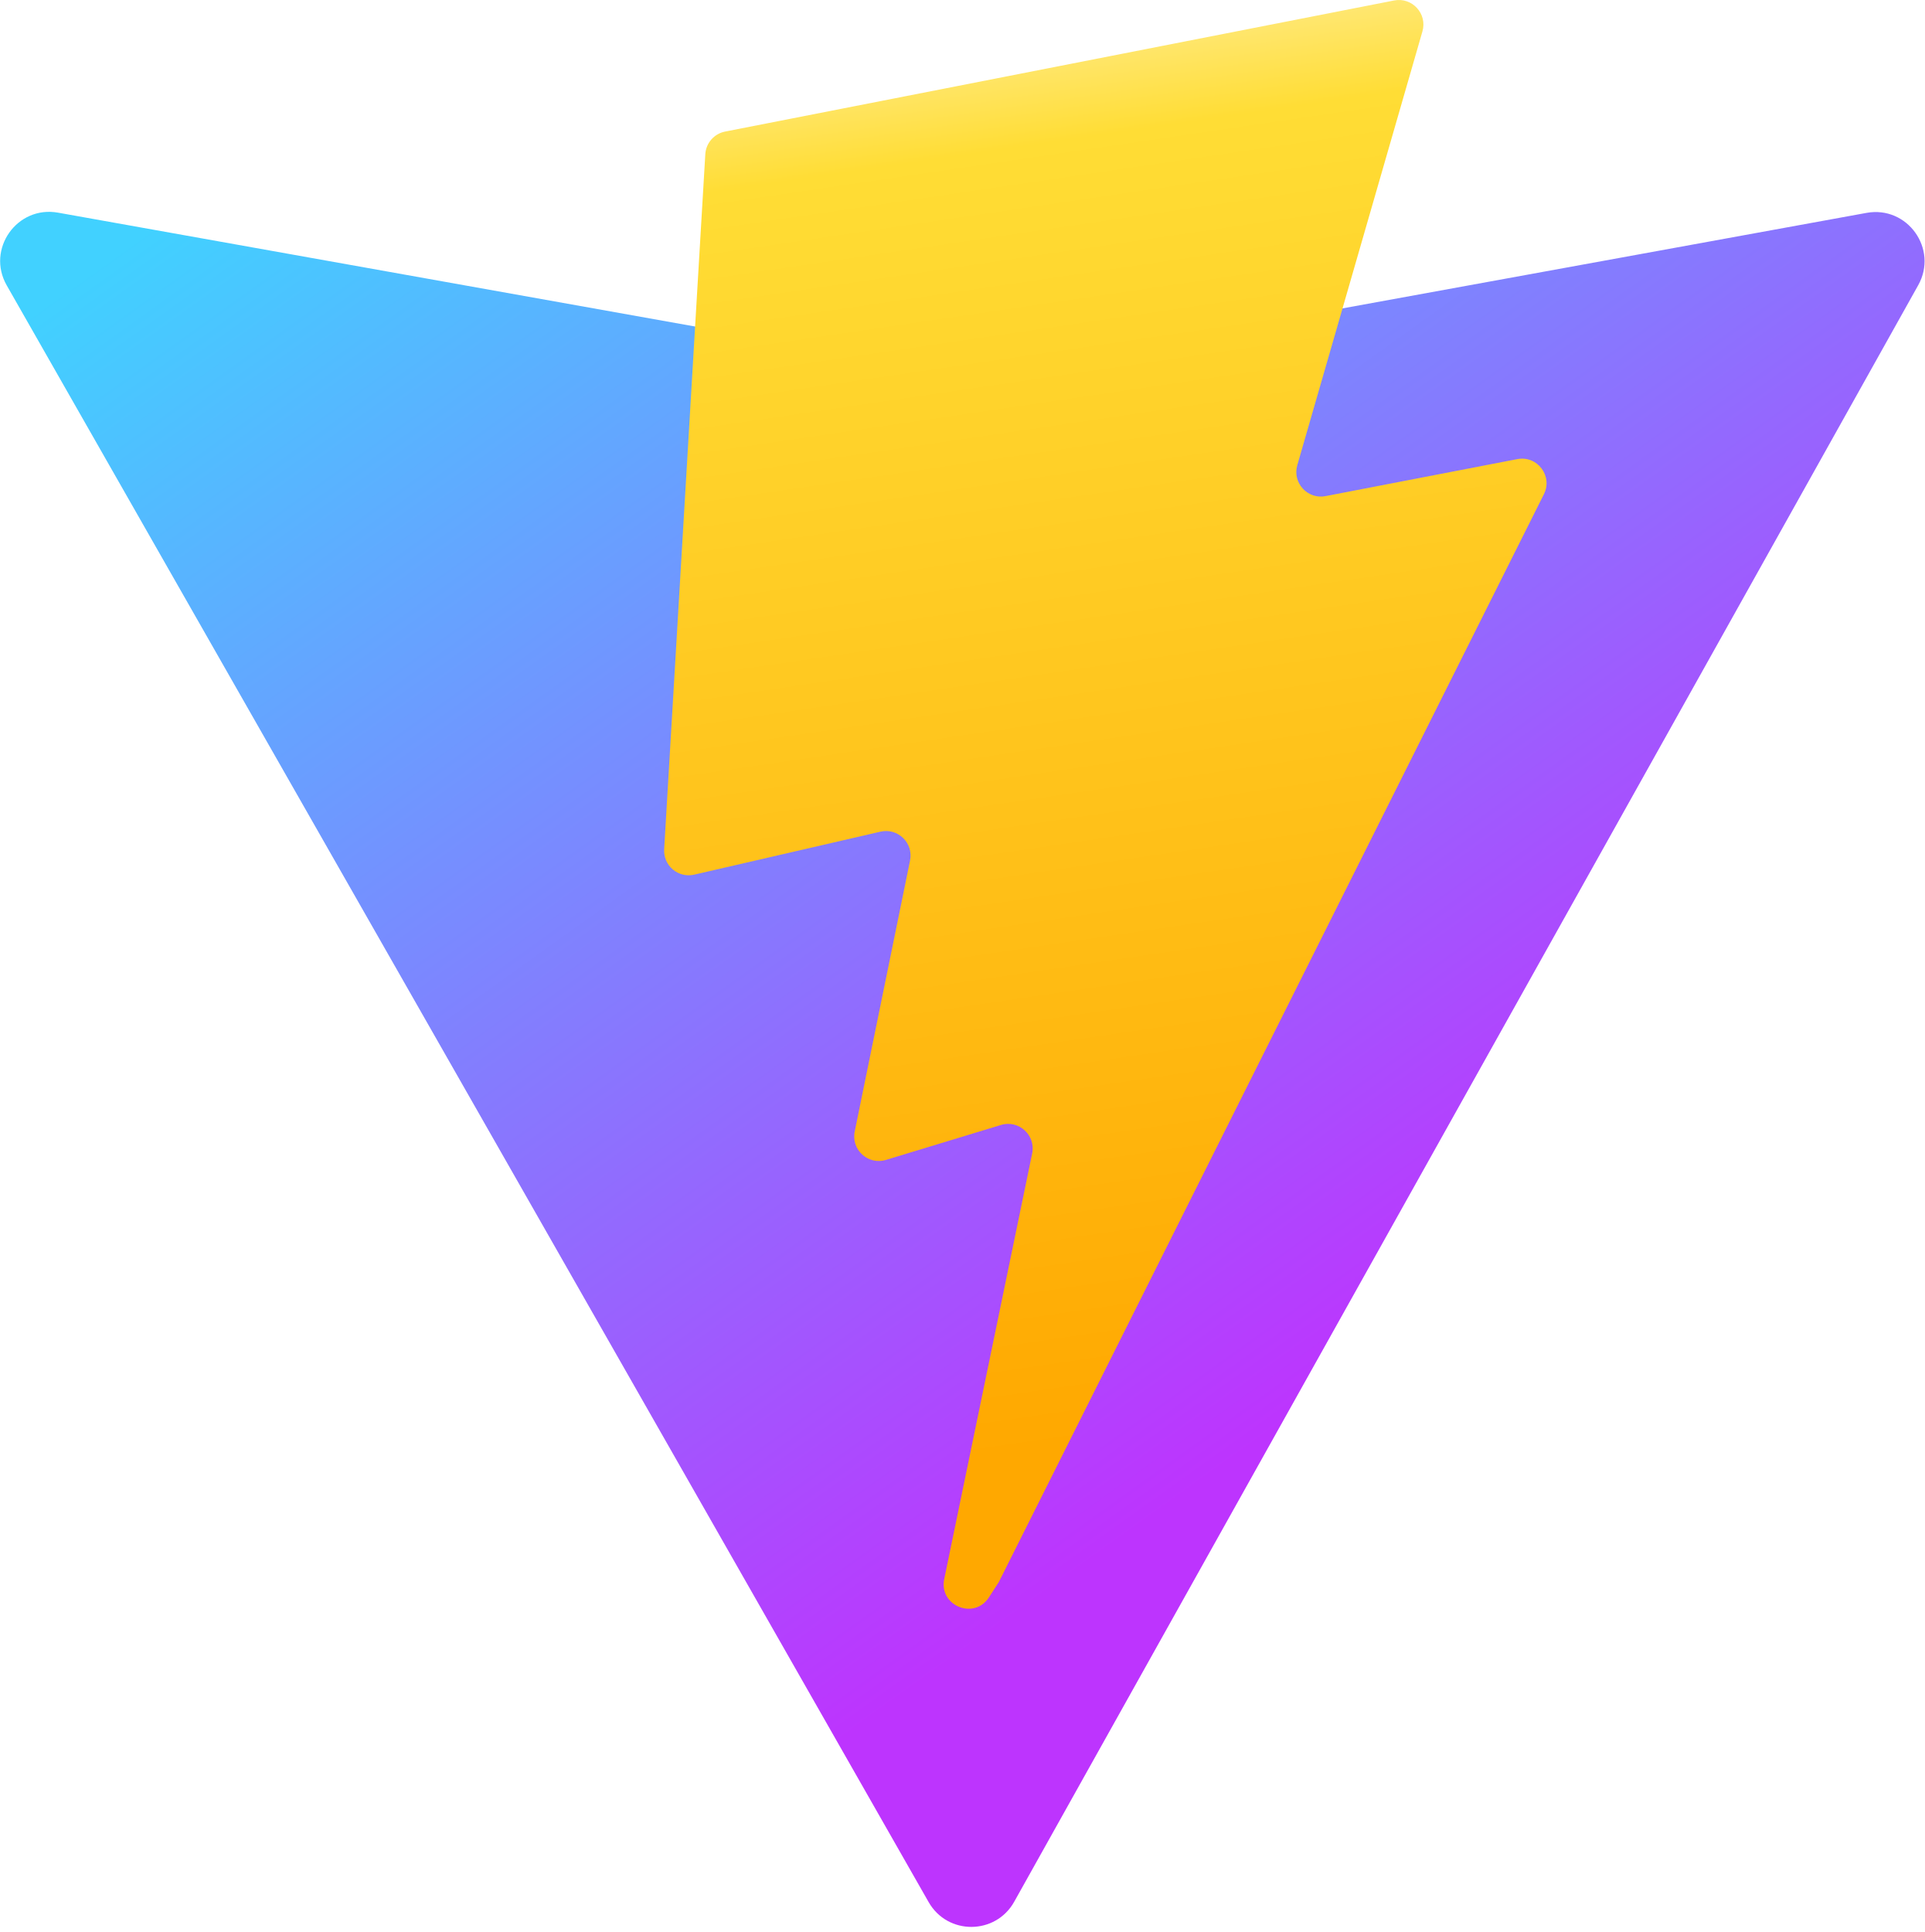
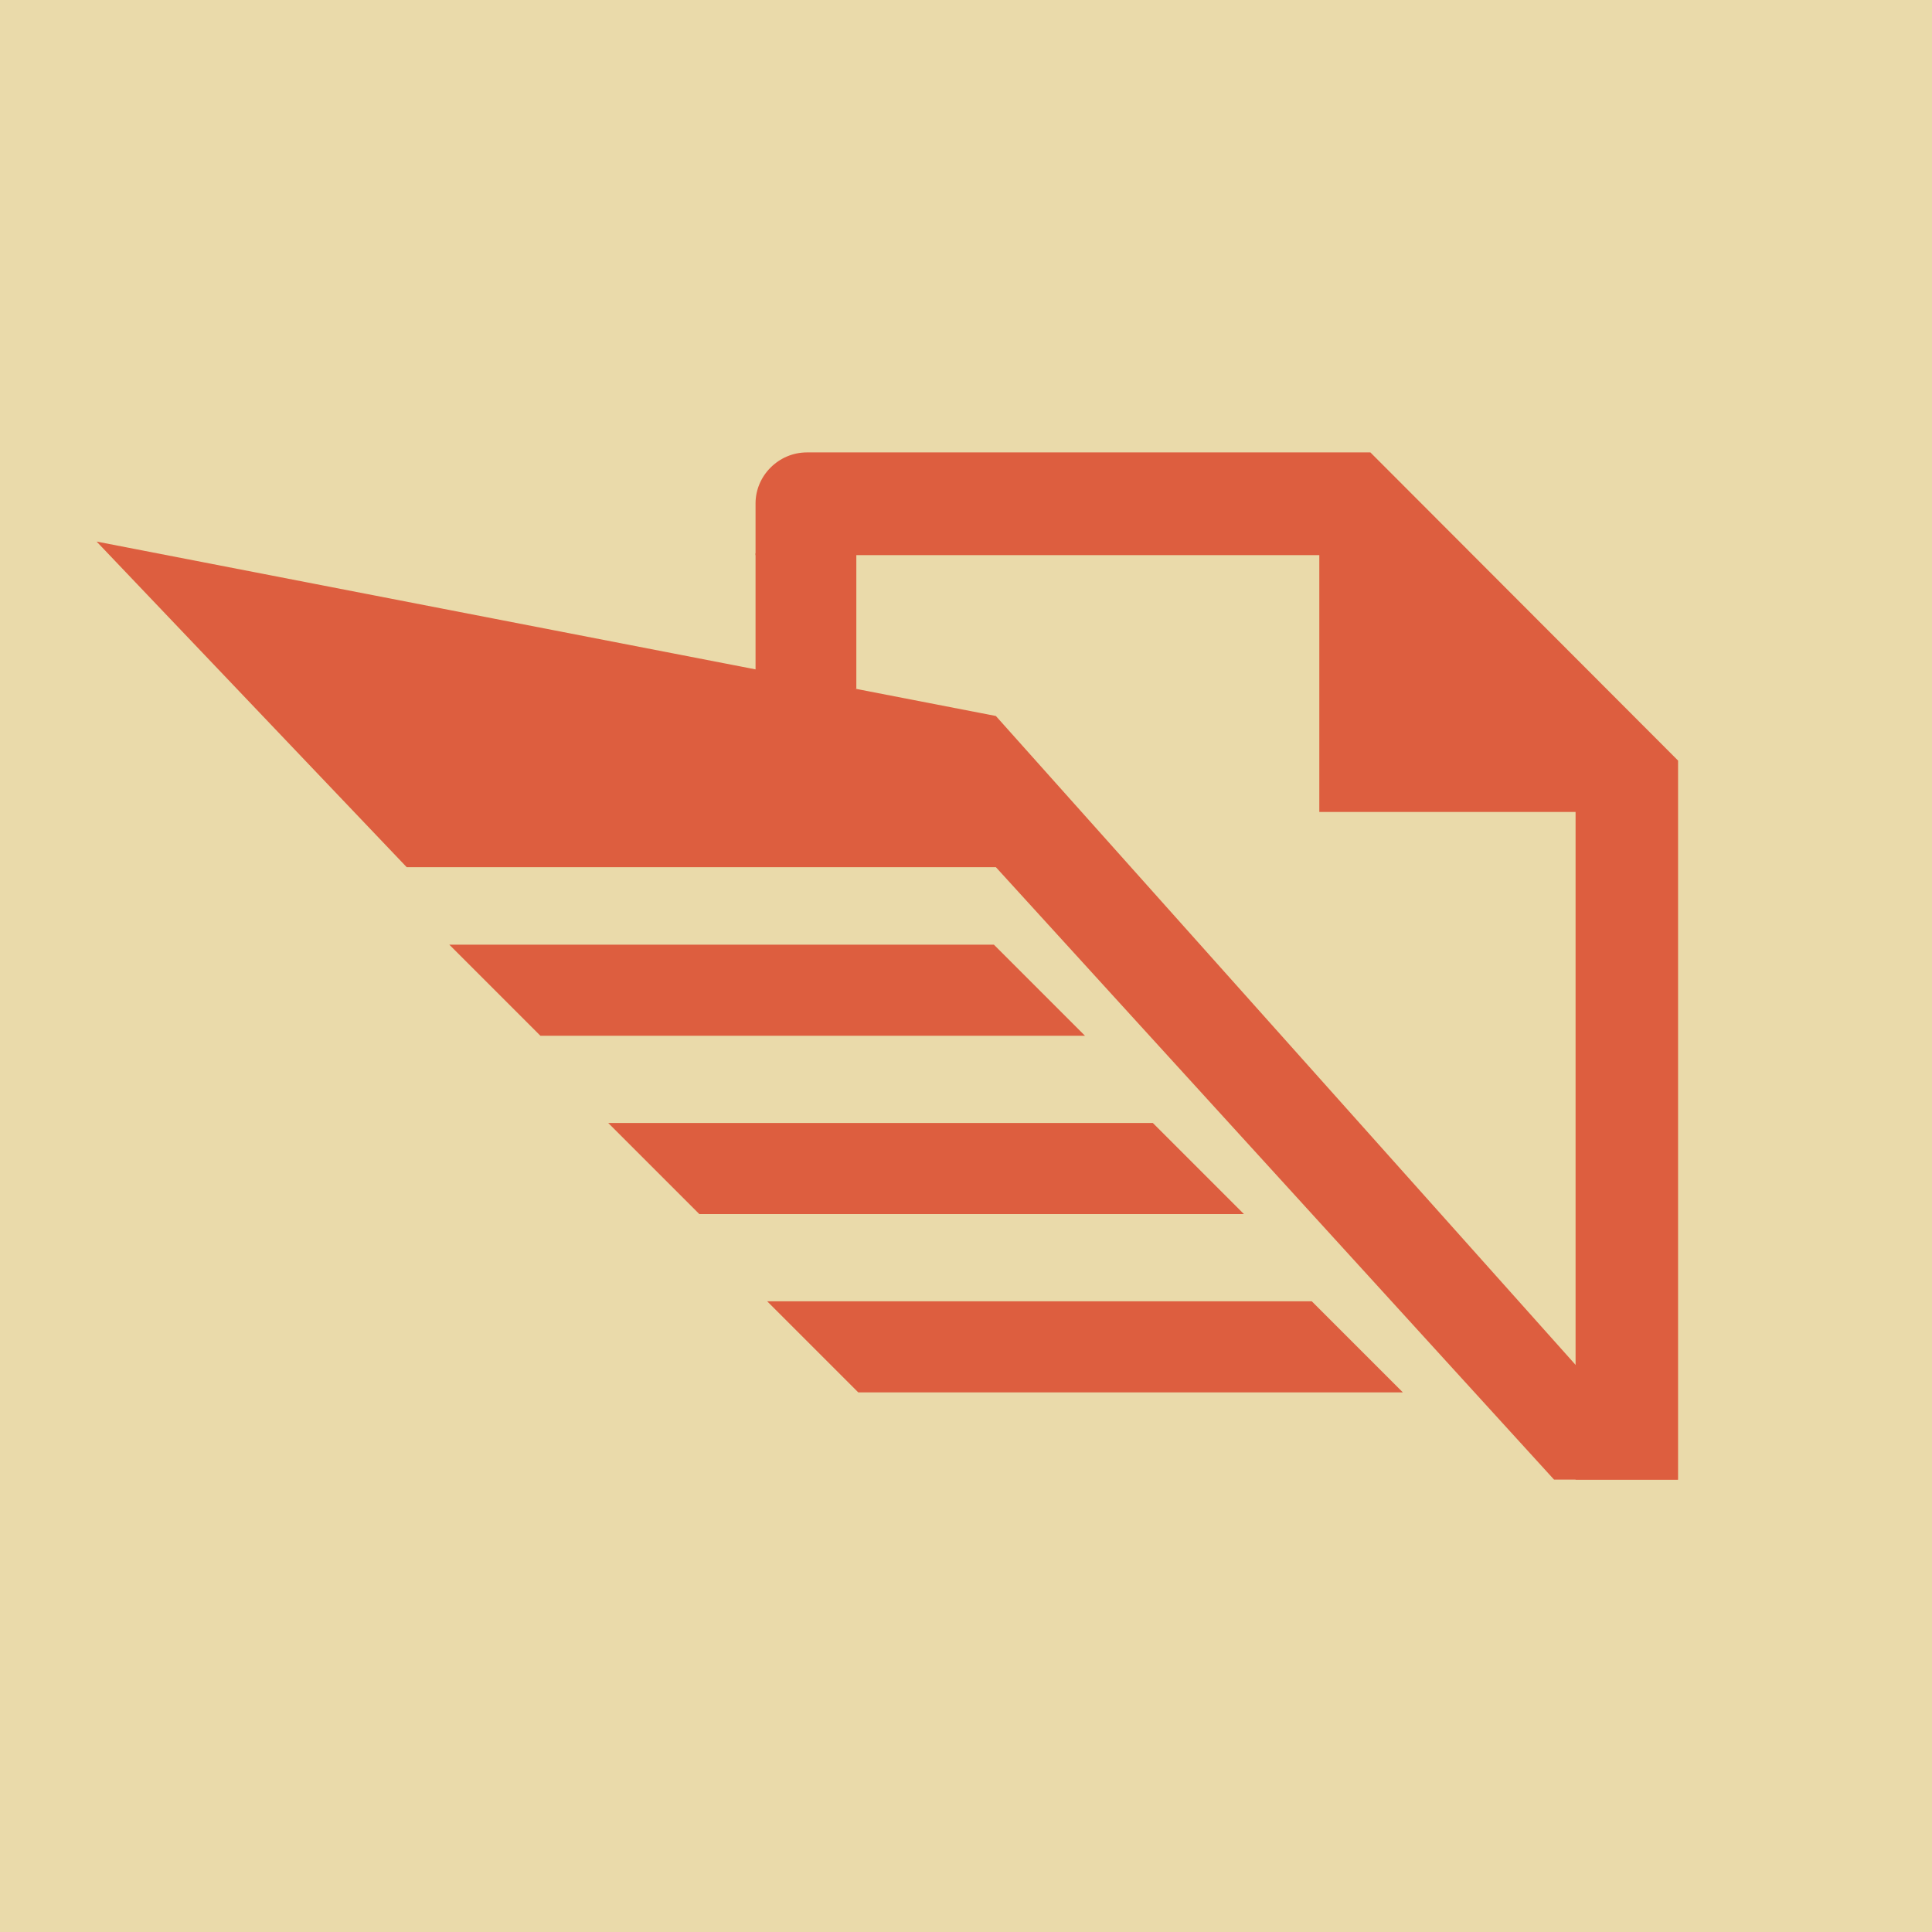
- <svg xmlns="http://www.w3.org/2000/svg" aria-hidden="true" role="img" class="iconify iconify--logos" width="31.88" height="32" preserveAspectRatio="xMidYMid meet" viewBox="0 0 256 257">
-   <defs>
-     <linearGradient id="IconifyId1813088fe1fbc01fb466" x1="-.828%" x2="57.636%" y1="7.652%" y2="78.411%">
-       <stop offset="0%" stop-color="#41D1FF" />
-       <stop offset="100%" stop-color="#BD34FE" />
-     </linearGradient>
-     <linearGradient id="IconifyId1813088fe1fbc01fb467" x1="43.376%" x2="50.316%" y1="2.242%" y2="89.03%">
-       <stop offset="0%" stop-color="#FFEA83" />
-       <stop offset="8.333%" stop-color="#FFDD35" />
-       <stop offset="100%" stop-color="#FFA800" />
-     </linearGradient>
-   </defs>
-   <path fill="url(#IconifyId1813088fe1fbc01fb466)" d="M255.153 37.938L134.897 252.976c-2.483 4.44-8.862 4.466-11.382.048L.875 37.958c-2.746-4.814 1.371-10.646 6.827-9.67l120.385 21.517a6.537 6.537 0 0 0 2.322-.004l117.867-21.483c5.438-.991 9.574 4.796 6.877 9.62Z" />
-   <path fill="url(#IconifyId1813088fe1fbc01fb467)" d="M185.432.063L96.44 17.501a3.268 3.268 0 0 0-2.634 3.014l-5.474 92.456a3.268 3.268 0 0 0 3.997 3.378l24.777-5.718c2.318-.535 4.413 1.507 3.936 3.838l-7.361 36.047c-.495 2.426 1.782 4.5 4.151 3.78l15.304-4.649c2.372-.72 4.652 1.36 4.15 3.788l-11.698 56.621c-.732 3.542 3.979 5.473 5.943 2.437l1.313-2.028l72.516-144.72c1.215-2.423-.88-5.186-3.54-4.672l-25.505 4.922c-2.396.462-4.435-1.77-3.759-4.114l16.646-57.705c.677-2.35-1.37-4.583-3.769-4.113Z" />
+ <svg xmlns="http://www.w3.org/2000/svg" width="500" height="500" viewBox="0 0 500 500" fill="none">
+   <rect width="500" height="500" fill="#EADAAA" />
+   <path d="M434.283 196.835V382.918H407.756H195.535L195.535 143.668V130.268C195.535 123.137 201.486 117.085 208.828 117.085H354.658L434.283 196.835ZM407.756 210.127H341.437V143.668H195.535L195.535 382.918H407.756V210.127Z" fill="#DD5E3F" />
+   <rect x="195.535" y="143.167" width="26.082" height="35.11" fill="#DD5E3F" />
+   <path d="M257.729 185.298L434.283 382.917H402.182L257.729 224.42H105.251L25 140.156L257.729 185.298Z" fill="#DD5E3F" />
+   <path d="M280.802 268.059L257.228 244.485H116.286L139.86 268.059H280.802Z" fill="#DD5E3F" />
+   <path d="M321.931 314.203L298.357 290.629H157.415L180.989 314.203H321.931Z" fill="#DD5E3F" />
+   <path d="M363.059 360.346L339.485 336.772H198.543L222.117 360.346H363.059Z" fill="#DD5E3F" />
</svg>
